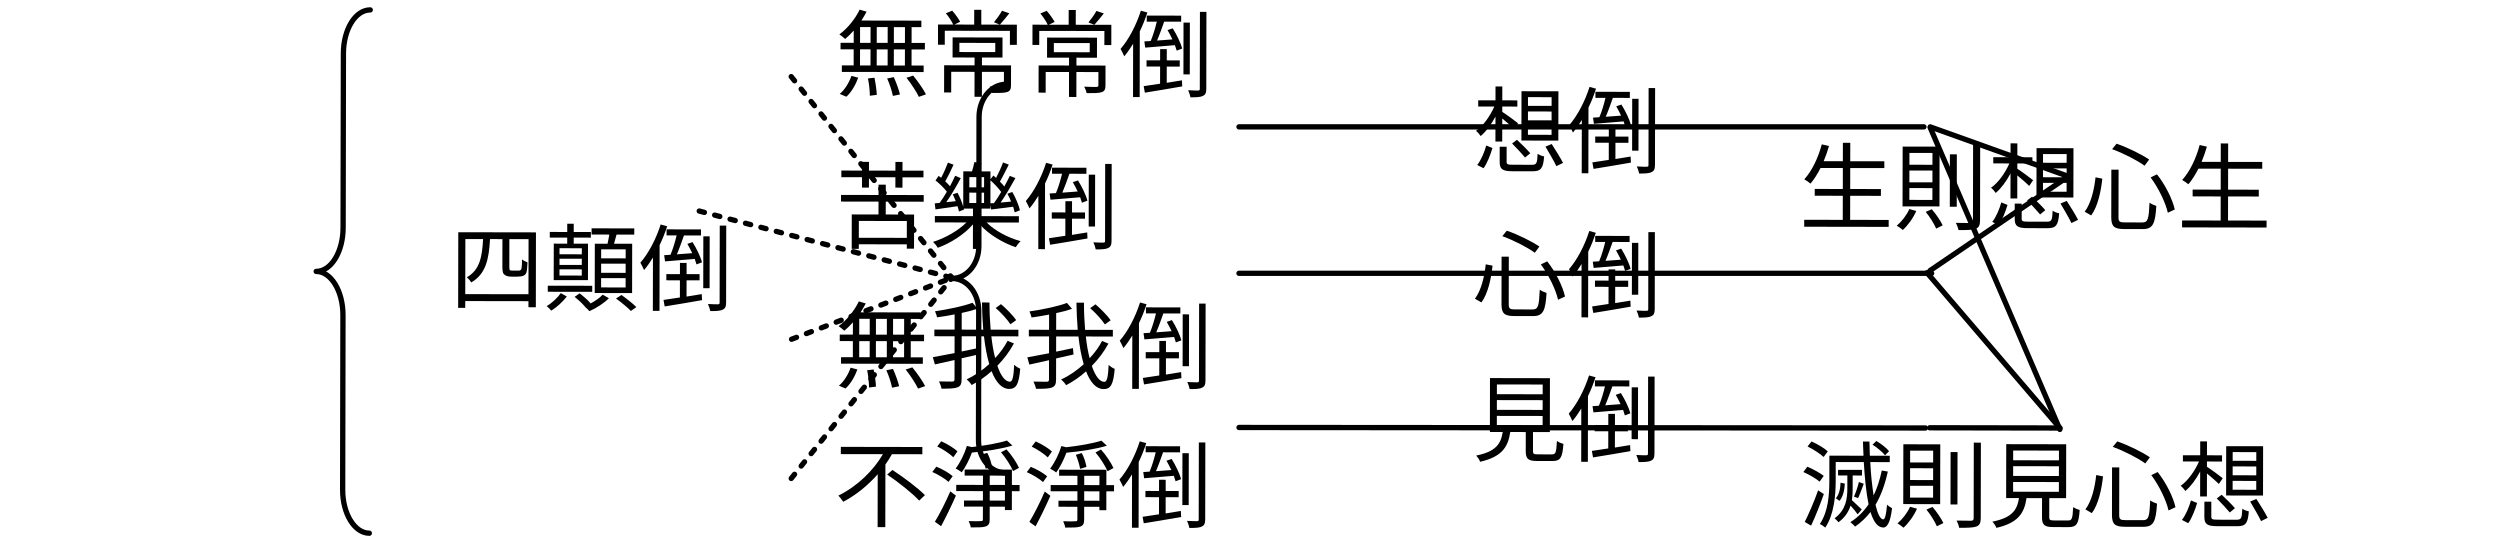
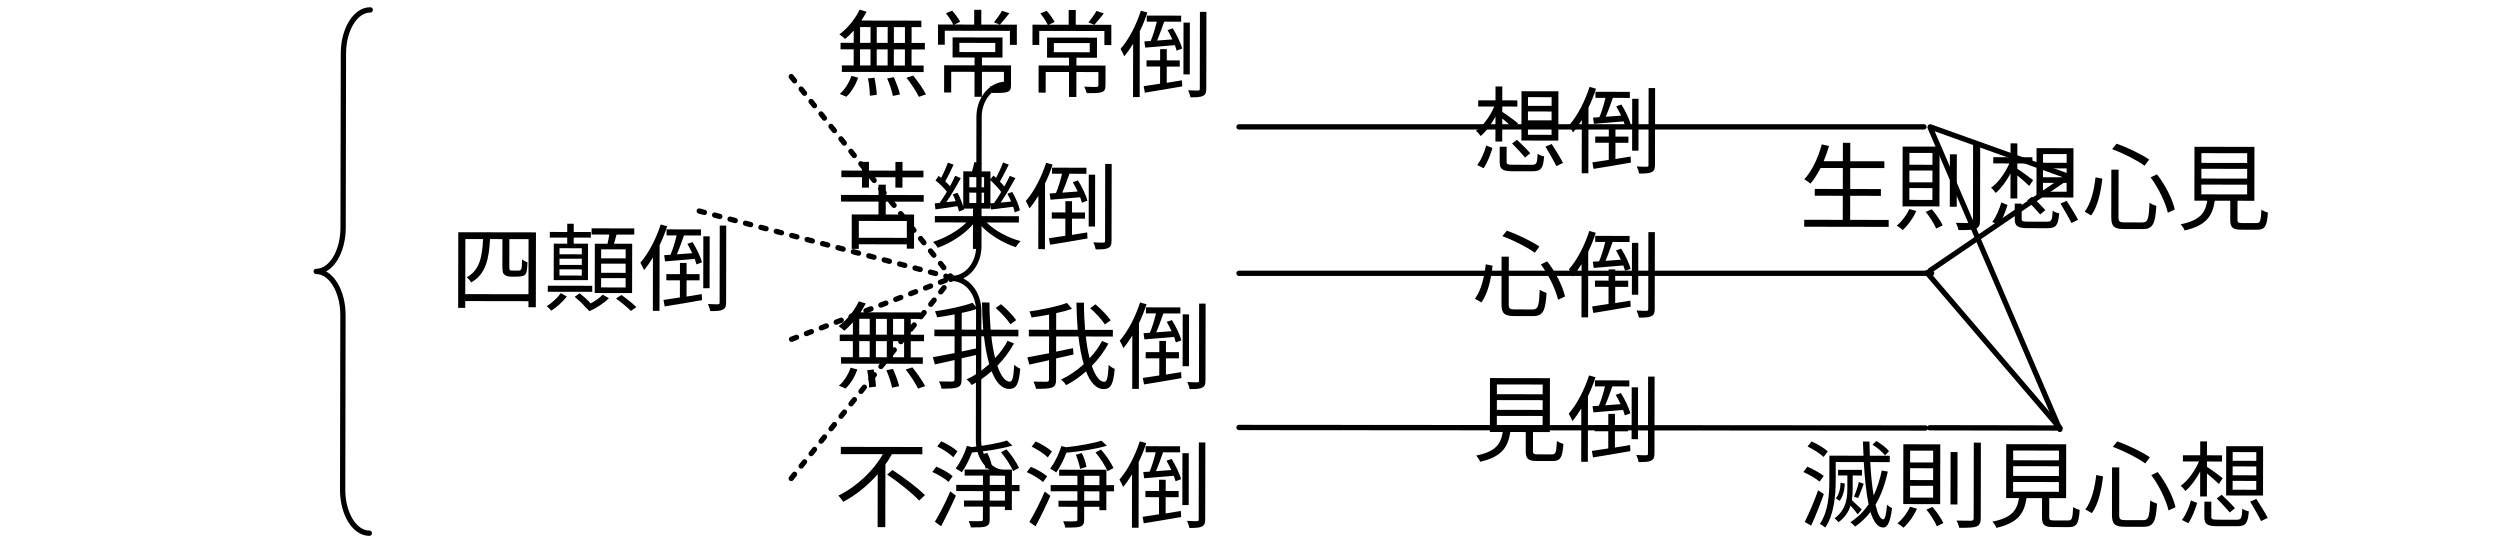
<svg xmlns="http://www.w3.org/2000/svg" xmlns:ns1="http://schemas.microsoft.com/visio/2003/SVGExtensions/" width="3.673in" height="0.807in" viewBox="0 0 264.431 58.119" xml:space="preserve" color-interpolation-filters="sRGB" class="st6">
  <ns1:documentProperties ns1:langID="1028" ns1:viewMarkup="false" />
  <style type="text/css">
	
		.st1 {fill:none;stroke:none;stroke-linecap:butt;stroke-width:0.75}
		.st2 {fill:#000000;font-family:新細明體;font-size:0.833em}
		.st3 {fill:none}
		.st4 {stroke:#000000;stroke-linecap:round;stroke-linejoin:round;stroke-width:0.562}
		.st5 {stroke:#000000;stroke-dasharray:0.562,1.125;stroke-linecap:round;stroke-linejoin:round;stroke-width:0.562}
		.st6 {fill:none;fill-rule:evenodd;font-size:12px;overflow:visible;stroke-linecap:square;stroke-miterlimit:3}
	
	</style>
  <g ns1:mID="0" ns1:index="1" ns1:groupContext="foregroundPage">
    <ns1:pageProperties ns1:drawingScale="0.0393701" ns1:pageScale="0.0393701" ns1:drawingUnits="24" ns1:shadowOffsetX="9" ns1:shadowOffsetY="-9" />
    <g id="shape2-1" ns1:mID="2" ns1:groupContext="shape" transform="translate(143.634,-32.819) rotate(0.1)">
      <ns1:textBlock ns1:margins="rect(0,0,0,0)" ns1:tabSpace="42.5197" />
      <ns1:textRect cx="31.11" cy="53.121" width="62.22" height="9.996" />
      <rect x="0" y="48.123" width="62.219" height="9.996" class="st1" />
      <text x="0" y="56.24" class="st2" ns1:langID="1028">
        <ns1:paragraph />
-         <ns1:tabList />生則想心生</text>
+         <ns1:tabList />生則想心見</text>
    </g>
    <g id="shape3-4" ns1:mID="3" ns1:groupContext="shape" transform="translate(41.6608,-46.4901) rotate(0.1)">
      <ns1:textBlock ns1:margins="rect(0,0,0,0)" ns1:tabSpace="42.5197" />
      <ns1:textRect cx="24.311" cy="52.719" width="48.63" height="10.8" />
      <rect x="0" y="47.319" width="48.623" height="10.8" class="st1" />
      <text x="-0" y="55.83" class="st2" ns1:langID="1028">
        <ns1:paragraph />
        <ns1:tabList />無常常倒</text>
    </g>
    <g id="shape4-7" ns1:mID="4" ns1:groupContext="shape" transform="translate(41.632,-30.3804) rotate(0.1)">
      <ns1:textBlock ns1:margins="rect(0,0,0,0)" ns1:tabSpace="42.5197" />
      <ns1:textRect cx="21.775" cy="52.719" width="43.55" height="10.8" />
      <rect x="0" y="47.319" width="43.55" height="10.8" class="st1" />
      <text x="-0" y="55.83" class="st2" ns1:langID="1028">
        <ns1:paragraph />
        <ns1:tabList />苦樂倒</text>
    </g>
    <g id="shape5-10" ns1:mID="5" ns1:groupContext="shape" transform="translate(109.129,-38.8052) rotate(0.1)">
      <ns1:textBlock ns1:margins="rect(0,0,0,0)" ns1:tabSpace="42.5197" />
      <ns1:textRect cx="19.489" cy="53.121" width="38.98" height="9.996" />
      <rect x="0" y="48.123" width="38.979" height="9.996" class="st1" />
      <text x="0" y="56.24" class="st2" ns1:langID="1028">
        <ns1:paragraph />
        <ns1:tabList />想倒</text>
    </g>
    <g id="shape6-13" ns1:mID="6" ns1:groupContext="shape" transform="translate(221.158,-34.8554) rotate(0.1)">
      <ns1:textBlock ns1:margins="rect(0,0,0,0)" ns1:tabSpace="42.5197" />
      <ns1:textRect cx="21.304" cy="53.121" width="42.61" height="9.996" />
      <rect x="0" y="48.123" width="42.607" height="9.996" class="st1" />
      <text x="0" y="56.24" class="st2" ns1:langID="1028">
        <ns1:paragraph />
        <ns1:tabList />學人二倒</text>
    </g>
    <g id="shape7-16" ns1:mID="7" ns1:groupContext="shape" transform="translate(0.851437,-25.3148) rotate(0.1)">
      <ns1:textBlock ns1:margins="rect(0,0,0,0)" ns1:tabSpace="42.5197" />
      <ns1:textRect cx="20.195" cy="54.179" width="40.39" height="7.881" />
      <rect x="0" y="50.238" width="40.389" height="7.881" class="st1" />
      <text x="0" y="57.29" class="st2" ns1:langID="1028">
        <ns1:paragraph />
        <ns1:tabList />四顛倒</text>
    </g>
    <g id="shape8-19" ns1:mID="8" ns1:groupContext="shape" transform="translate(109.103,-23.5608) rotate(0.1)">
      <ns1:textBlock ns1:margins="rect(0,0,0,0)" ns1:tabSpace="42.5197" />
      <ns1:textRect cx="14.26" cy="53.121" width="28.52" height="9.996" />
      <rect x="0" y="48.123" width="28.52" height="9.996" class="st1" />
      <text x="0" y="56.24" class="st2" ns1:langID="1028">
        <ns1:paragraph />
        <ns1:tabList />心倒</text>
    </g>
    <g id="shape9-22" ns1:mID="9" ns1:groupContext="shape" transform="translate(41.5745,-15.6178) rotate(0.1)">
      <ns1:textBlock ns1:margins="rect(0,0,0,0)" ns1:tabSpace="42.5197" />
      <ns1:textRect cx="24.072" cy="52.719" width="48.15" height="10.8" />
      <rect x="0" y="47.319" width="48.145" height="10.8" class="st1" />
      <text x="-0" y="55.83" class="st2" ns1:langID="1028">
        <ns1:paragraph />
        <ns1:tabList />無我我倒</text>
    </g>
    <g id="shape10-25" ns1:mID="10" ns1:groupContext="shape" transform="translate(109.075,-8.27578) rotate(0.1)">
      <ns1:textBlock ns1:margins="rect(0,0,0,0)" ns1:tabSpace="42.5197" />
      <ns1:textRect cx="16.401" cy="53.121" width="32.81" height="9.996" />
      <rect x="0" y="48.123" width="32.802" height="9.996" class="st1" />
      <text x="0" y="56.24" class="st2" ns1:langID="1028">
        <ns1:paragraph />
        <ns1:tabList />見倒</text>
    </g>
    <g id="shape11-28" ns1:mID="11" ns1:groupContext="shape" transform="translate(221.105,-8.05587) rotate(0.1)">
      <ns1:textBlock ns1:margins="rect(0,0,0,0)" ns1:tabSpace="42.5197" />
      <ns1:textRect cx="21.33" cy="53.121" width="42.67" height="9.996" />
      <rect x="0" y="48.123" width="42.66" height="9.996" class="st1" />
      <text x="0" y="56.24" class="st2" ns1:langID="1028">
        <ns1:paragraph />
        <ns1:tabList />凡夫三倒</text>
    </g>
    <g id="shape12-31" ns1:mID="12" ns1:groupContext="shape" transform="translate(41.5456,-0.925511) rotate(0.1)">
      <ns1:textBlock ns1:margins="rect(0,0,0,0)" ns1:tabSpace="42.5197" />
      <ns1:textRect cx="28.904" cy="52.719" width="57.81" height="10.8" />
      <rect x="0" y="47.319" width="57.807" height="10.8" class="st1" />
      <text x="-0" y="55.83" class="st2" ns1:langID="1028">
        <ns1:paragraph />
        <ns1:tabList />不淨淨倒</text>
    </g>
    <g id="shape13-34" ns1:mID="13" ns1:groupContext="shape" transform="translate(143.708,-1.3185) rotate(0.1)">
      <ns1:textBlock ns1:margins="rect(0,0,0,0)" ns1:tabSpace="42.5197" />
      <ns1:textRect cx="34.148" cy="53.121" width="68.3" height="9.996" />
      <rect x="0" y="48.123" width="68.295" height="9.996" class="st1" />
      <text x="0" y="56.24" class="st2" ns1:langID="1028">
        <ns1:paragraph />
        <ns1:tabList />滅則見心想</text>
    </g>
    <g id="shape28-37" ns1:mID="28" ns1:groupContext="shape" transform="translate(91.5779,1.14021) rotate(90.1)">
      <path d="M0 52.45 C0 54.02 2.07 55.28 4.6 55.28 L23.05 55.28 C25.62 55.28 27.68 56.55 27.68 58.12 C27.68 56.55 29.75        55.28 32.31 55.28 L50.77 55.28 C53.3 55.28 55.37 54.02 55.37 52.45 L0 52.45 Z" class="st3" />
      <path d="M0 52.45 C0 54.02 2.07 55.28 4.6 55.28 L23.05 55.28 C25.62 55.28 27.68 56.55 27.68 58.12 C27.68 56.55 29.75        55.28 32.31 55.28 L50.77 55.28 C53.3 55.28 55.37 54.02 55.37 52.45" class="st4" />
    </g>
    <g id="shape29-40" ns1:mID="29" ns1:groupContext="shape" transform="translate(158.834,9.01199) rotate(90.1)">
      <path d="M0 52.45 C0 54.01 1.57 55.28 3.44 55.28 L17.14 55.28 C19.02 55.28 20.55 56.54 20.55 58.12 C20.55 56.54 22.08        55.28 24 55.28 L37.66 55.28 C39.57 55.28 41.1 54.01 41.1 52.45 L0 52.45 Z" class="st3" />
      <path d="M0 52.45 C0 54.01 1.57 55.28 3.44 55.28 L17.14 55.28 C19.02 55.28 20.55 56.54 20.55 58.12 C20.55 56.54 22.08        55.28 24 55.28 L37.66 55.28 C39.57 55.28 41.1 54.01 41.1 52.45" class="st4" />
    </g>
    <g id="shape30-43" ns1:mID="30" ns1:groupContext="shape" transform="translate(38.3141,14.2867) rotate(-51.3002)">
      <path d="M0 58.12 L27.2 58.12" class="st5" />
    </g>
    <g id="shape31-46" ns1:mID="31" ns1:groupContext="shape" transform="translate(62.922,-18.3797) rotate(-20.9549)">
      <path d="M0 58.12 L18.17 58.12" class="st5" />
    </g>
    <g id="shape32-49" ns1:mID="32" ns1:groupContext="shape" transform="translate(88.7916,-33.861) rotate(14.8042)">
      <path d="M0 58.12 L27.66 58.12" class="st5" />
    </g>
    <g id="shape33-52" ns1:mID="33" ns1:groupContext="shape" transform="translate(129.081,-28.1695) rotate(51.3803)">
      <path d="M0 58.12 L27.25 58.12" class="st5" />
    </g>
    <g id="shape34-55" ns1:mID="34" ns1:groupContext="shape" transform="translate(131.051,-44.6968)">
      <path d="M0 58.12 L72.47 58.12" class="st4" />
    </g>
    <g id="shape35-58" ns1:mID="35" ns1:groupContext="shape" transform="translate(131.096,-12.8882) rotate(0.0423063)">
      <path d="M0 58.12 L72.63 58.12" class="st4" />
    </g>
    <g id="shape36-61" ns1:mID="36" ns1:groupContext="shape" transform="translate(131.051,-29.2017)">
      <path d="M0 58.12 L73.29 58.12" class="st4" />
    </g>
    <g id="shape37-64" ns1:mID="37" ns1:groupContext="shape" transform="translate(171.455,-19.4072) rotate(-34.2518)">
      <path d="M0 58.12 L17.71 58.12" class="st4" />
    </g>
    <g id="shape38-67" ns1:mID="38" ns1:groupContext="shape" transform="translate(223.801,-41.2878) rotate(19.7178)">
      <path d="M0 58.12 L15.53 58.12" class="st4" />
    </g>
    <g id="shape39-70" ns1:mID="39" ns1:groupContext="shape" transform="translate(204.238,-12.8579) rotate(0.1)">
      <path d="M0 58.12 L13.77 58.12" class="st4" />
    </g>
    <g id="shape40-73" ns1:mID="40" ns1:groupContext="shape" transform="translate(248.012,-8.92687) rotate(49.4502)">
      <path d="M0 58.12 L21.62 58.12" class="st4" />
    </g>
    <g id="shape41-76" ns1:mID="41" ns1:groupContext="shape" transform="translate(257.594,-9.4312) rotate(66.7543)">
      <path d="M0 58.12 L34.75 58.12" class="st4" />
    </g>
  </g>
</svg>
